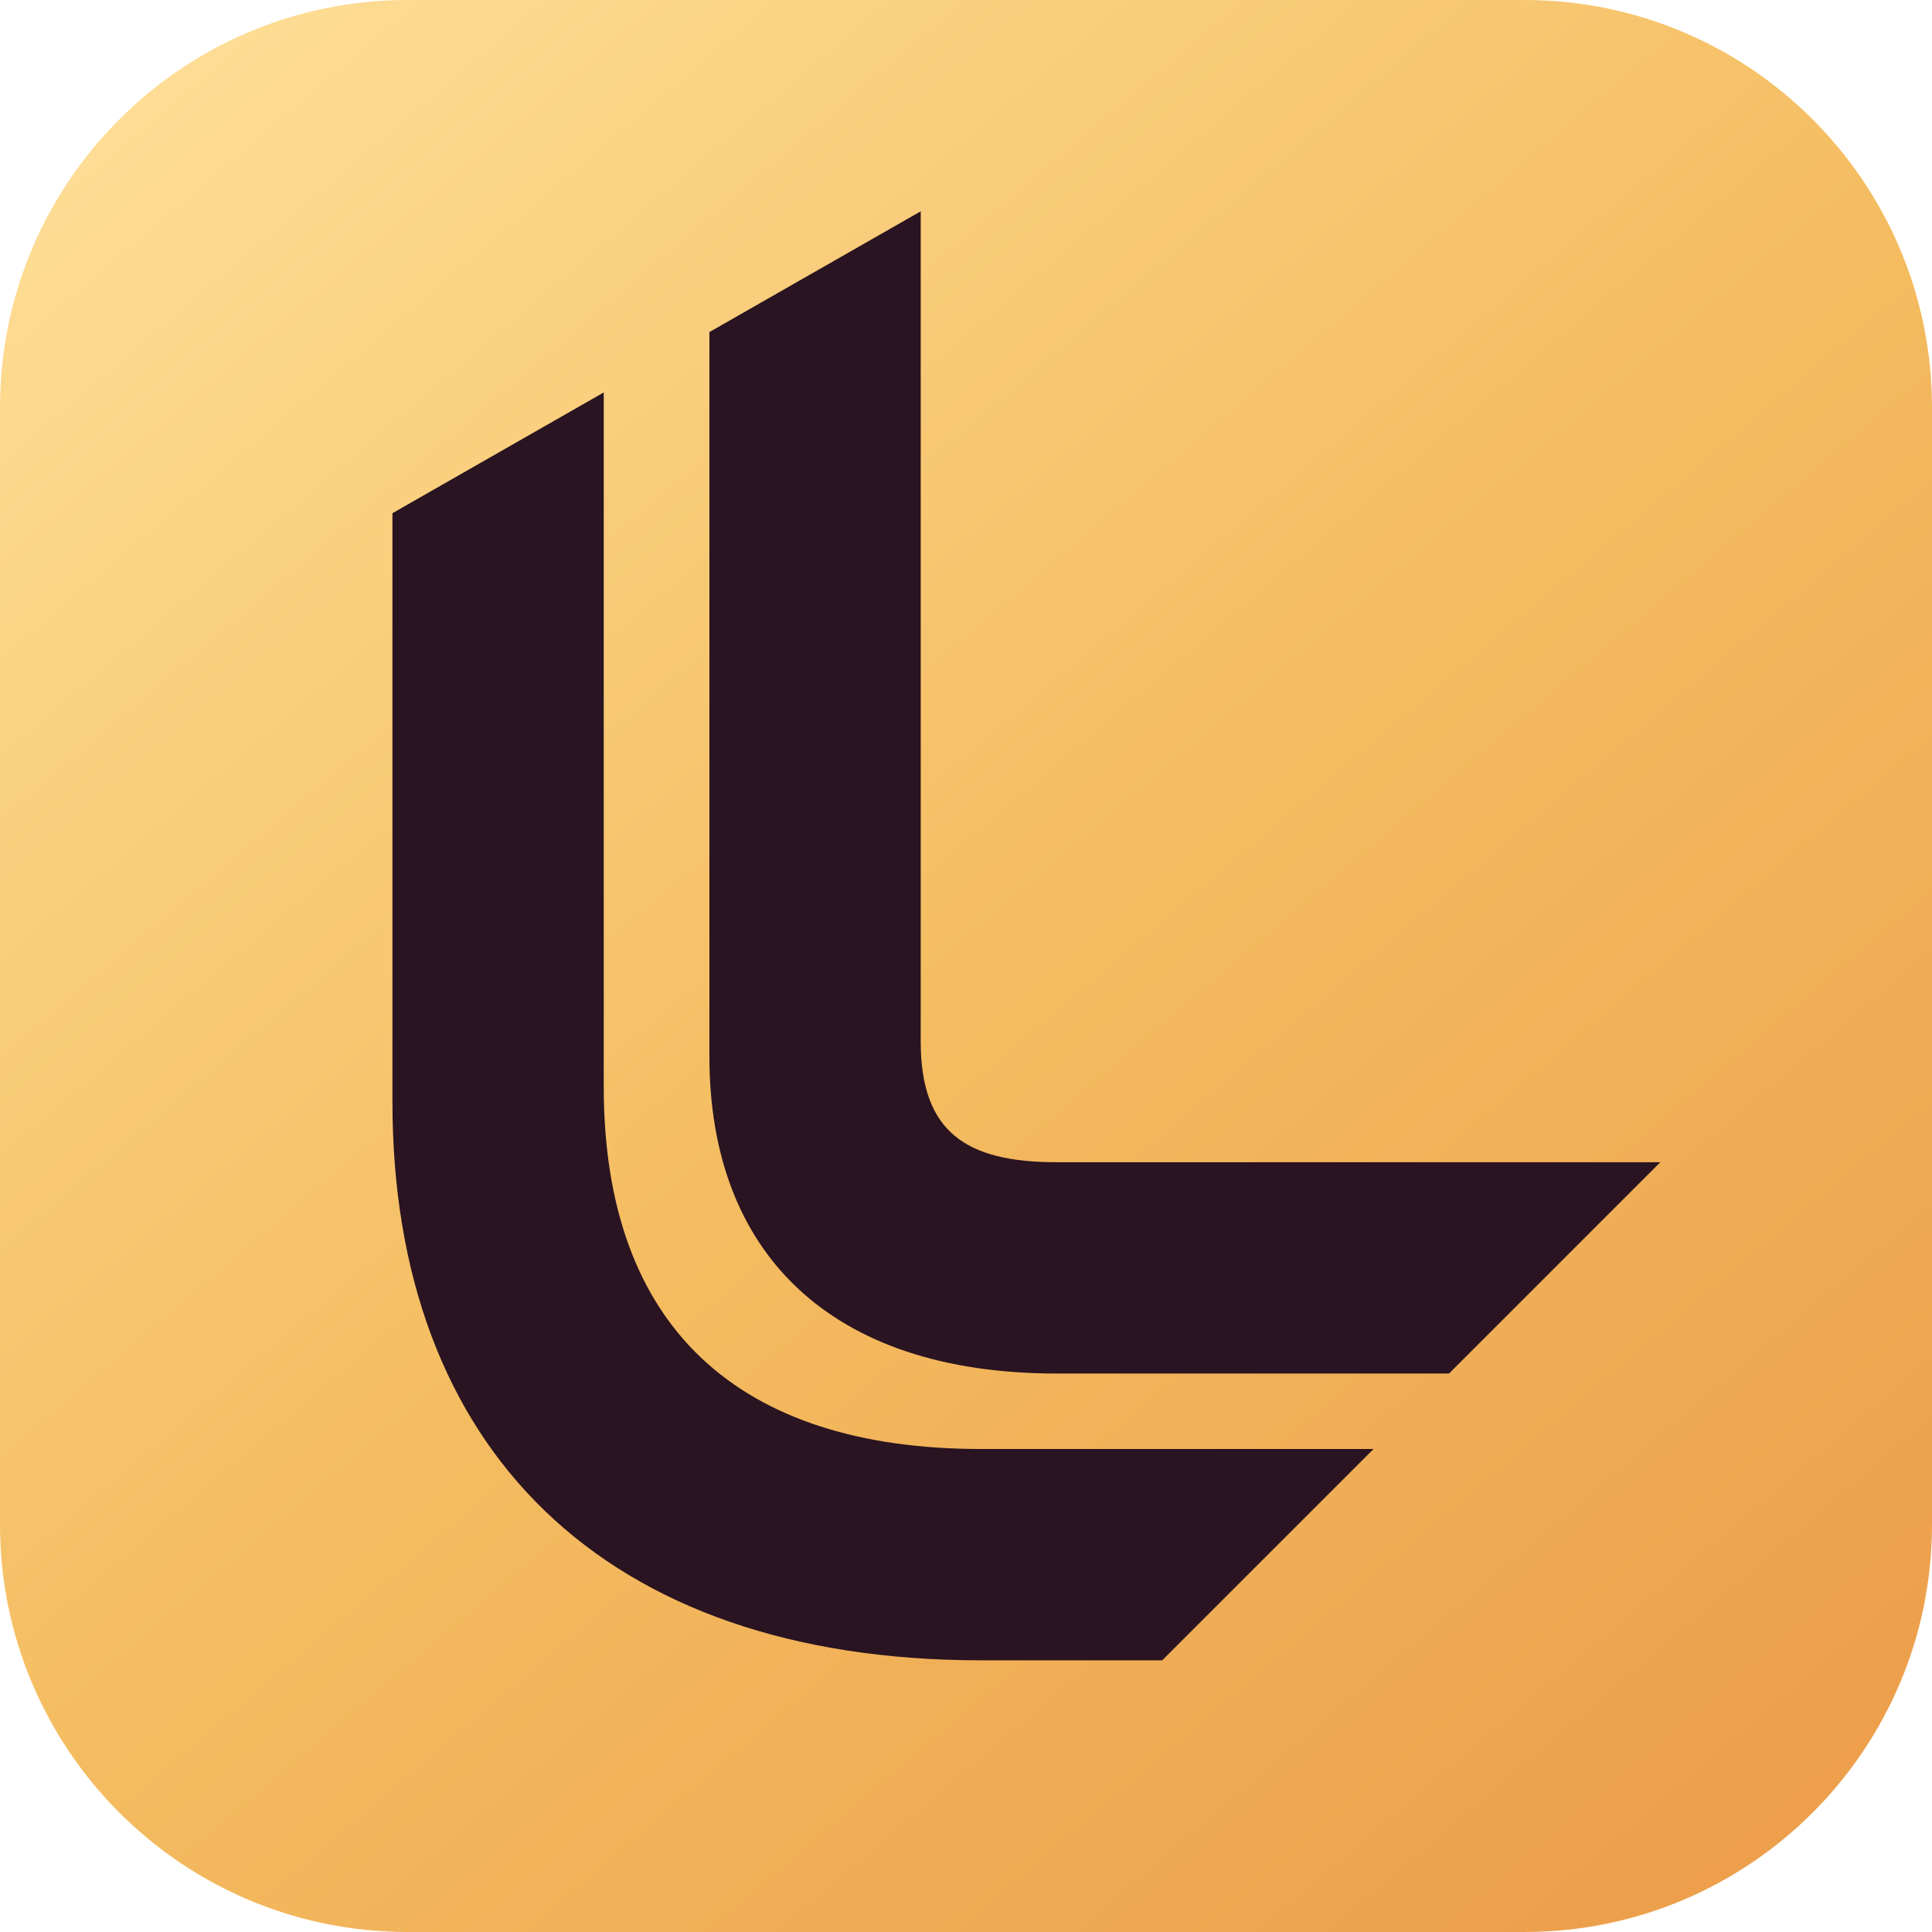
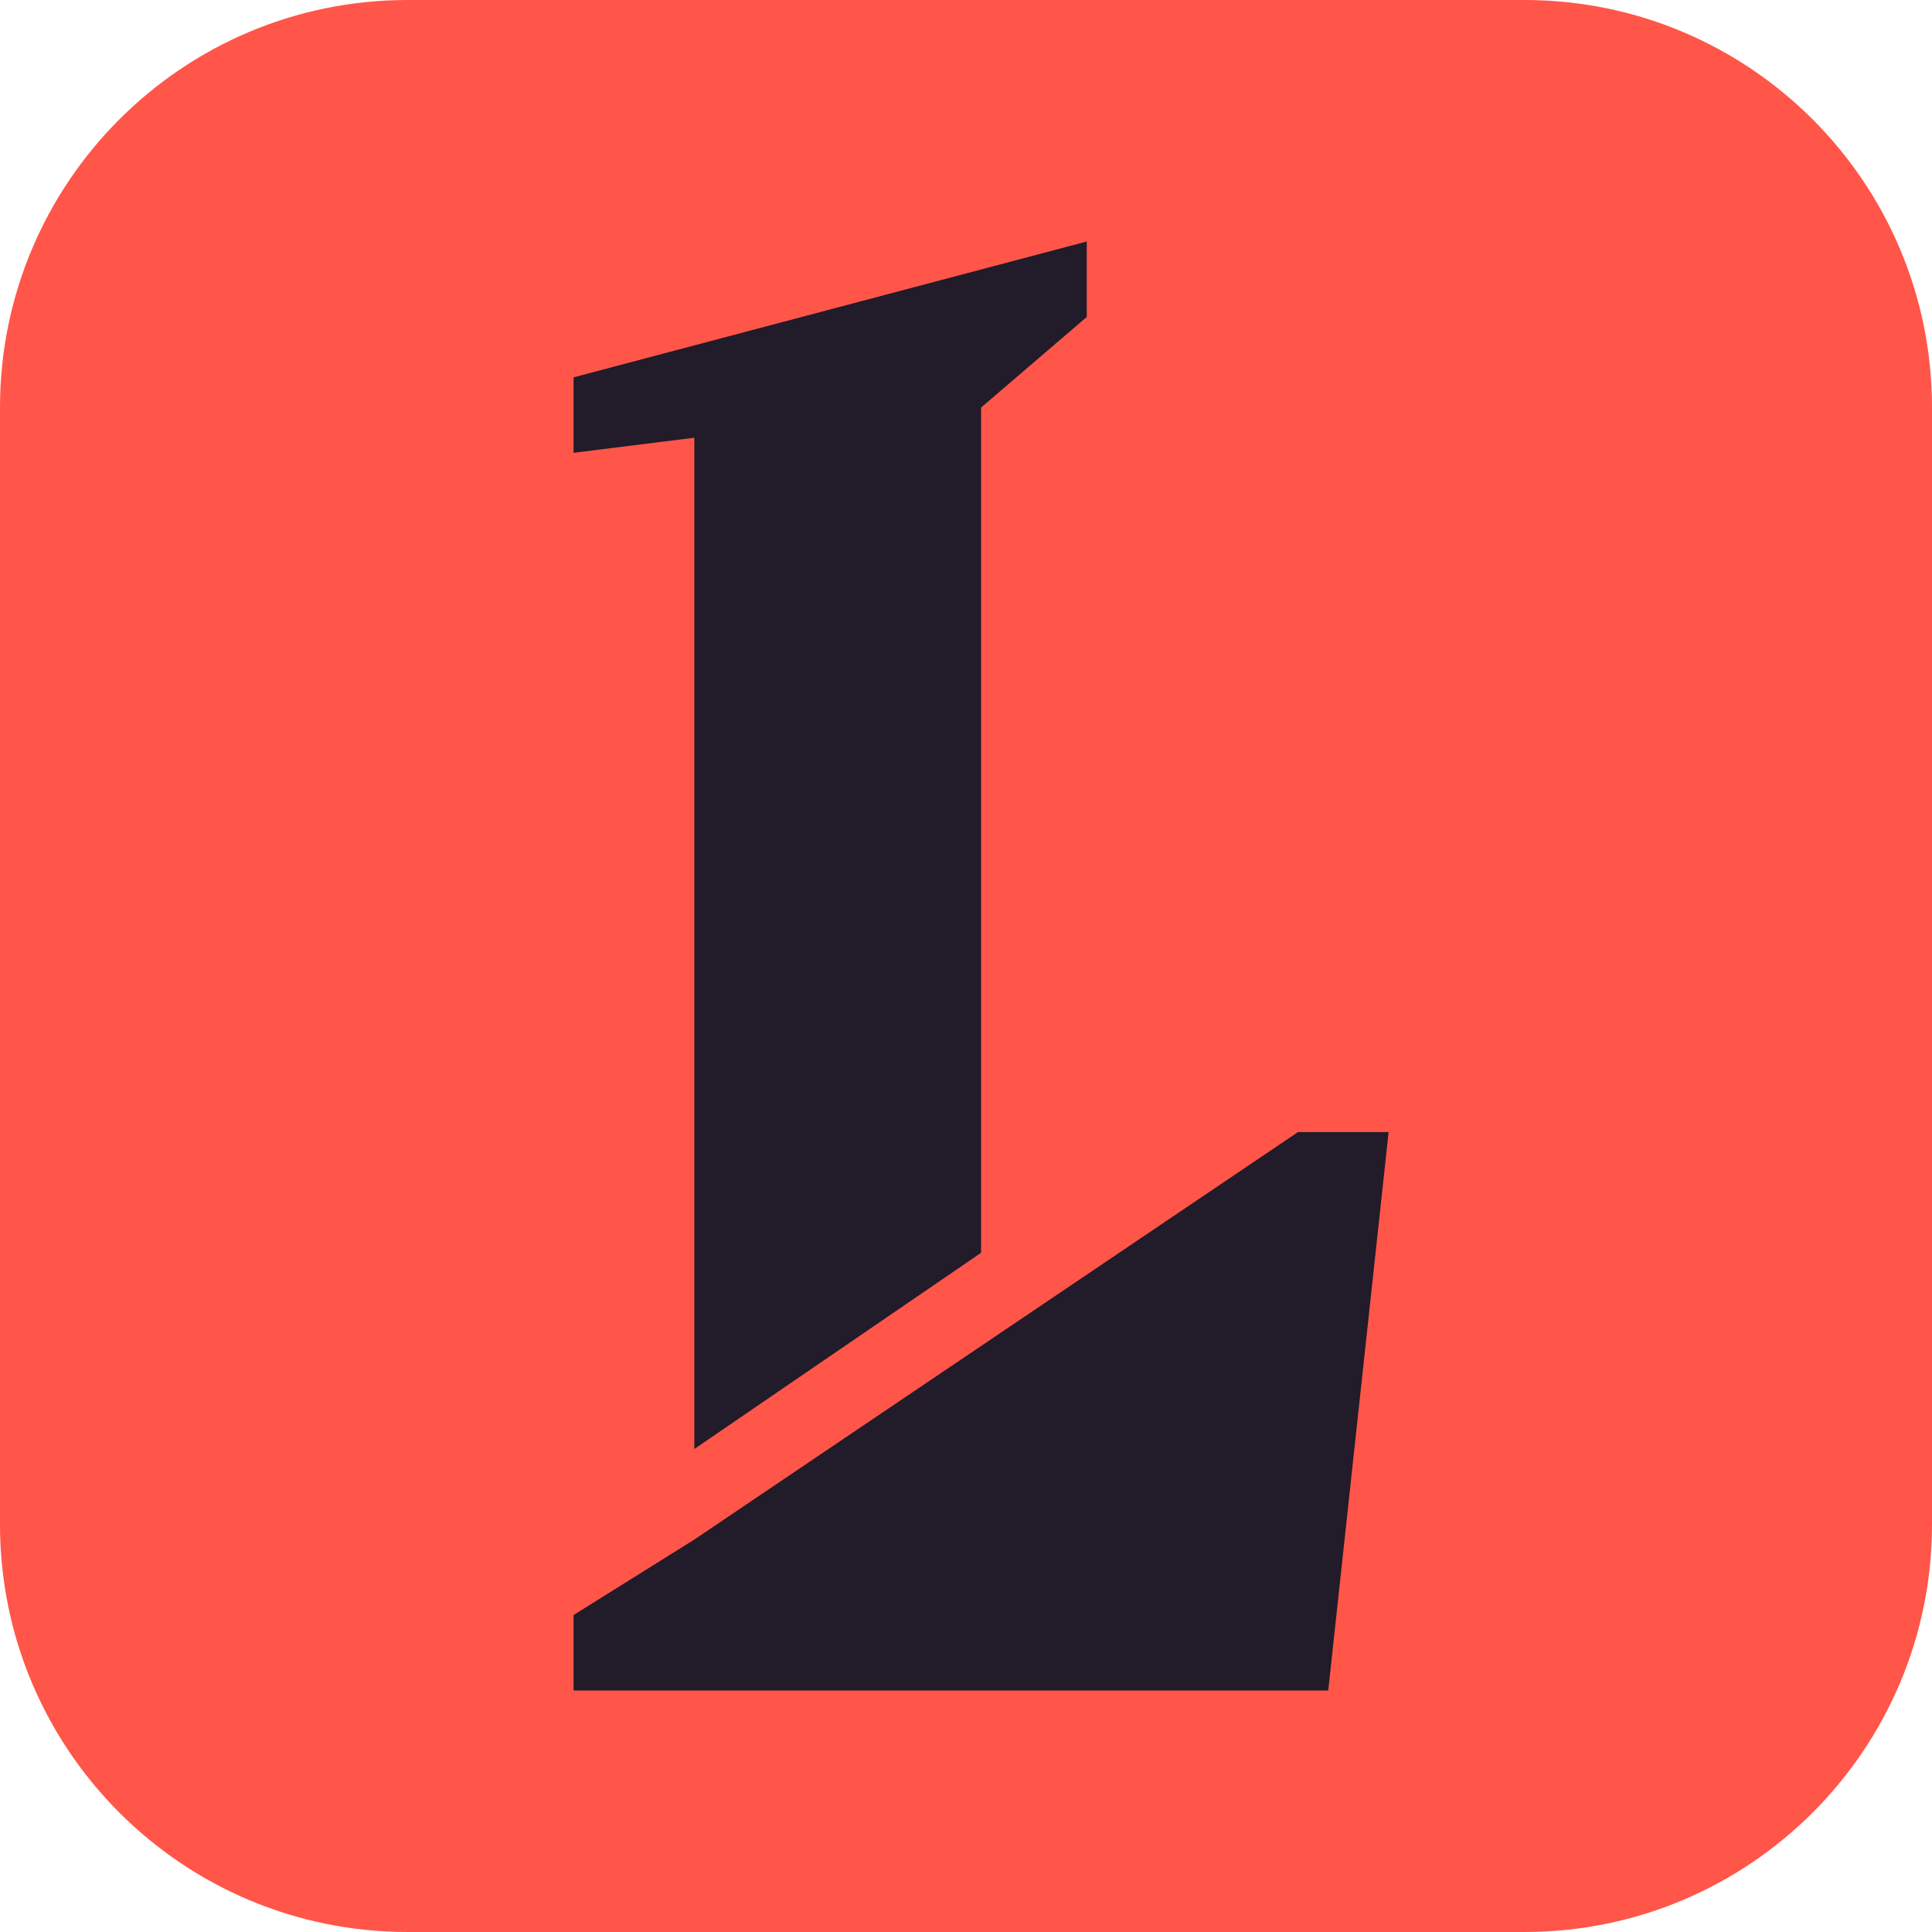
<svg xmlns="http://www.w3.org/2000/svg" viewBox="0 0 128 128">
-   <defs>
-     <linearGradient id="amber" x2=".85" y2="1">
-       <stop stop-color="#FFE19B" />
-       <stop offset=".55" stop-color="#F4BC60" />
-       <stop offset="1" stop-color="#ED9F4B" />
-     </linearGradient>
-   </defs>
-   <rect width="128" height="128" rx="27" fill="url(#amber)" />
-   <path fill="#2A1421" transform="translate(26 14) scale(1)" d="M0 20L14 12V58C14 74 23 82 39 82H65L51 96H39C14 96 0 82 0 59Z       M21 8L35 0V55C35 61 38 63 44 63H84L70 77H44C29 77 21 69 21 56Z" />
+   <rect width="128" height="128" rx="27" fill="#FF5649" />
+   <path fill="#211B2A" transform="translate(38 16) scale(1)" d="M0 9L34 0V5L27 11V67L8 80V13L0 14Z M8 86L48 59H54L50 96H0V91Z" />
</svg>
